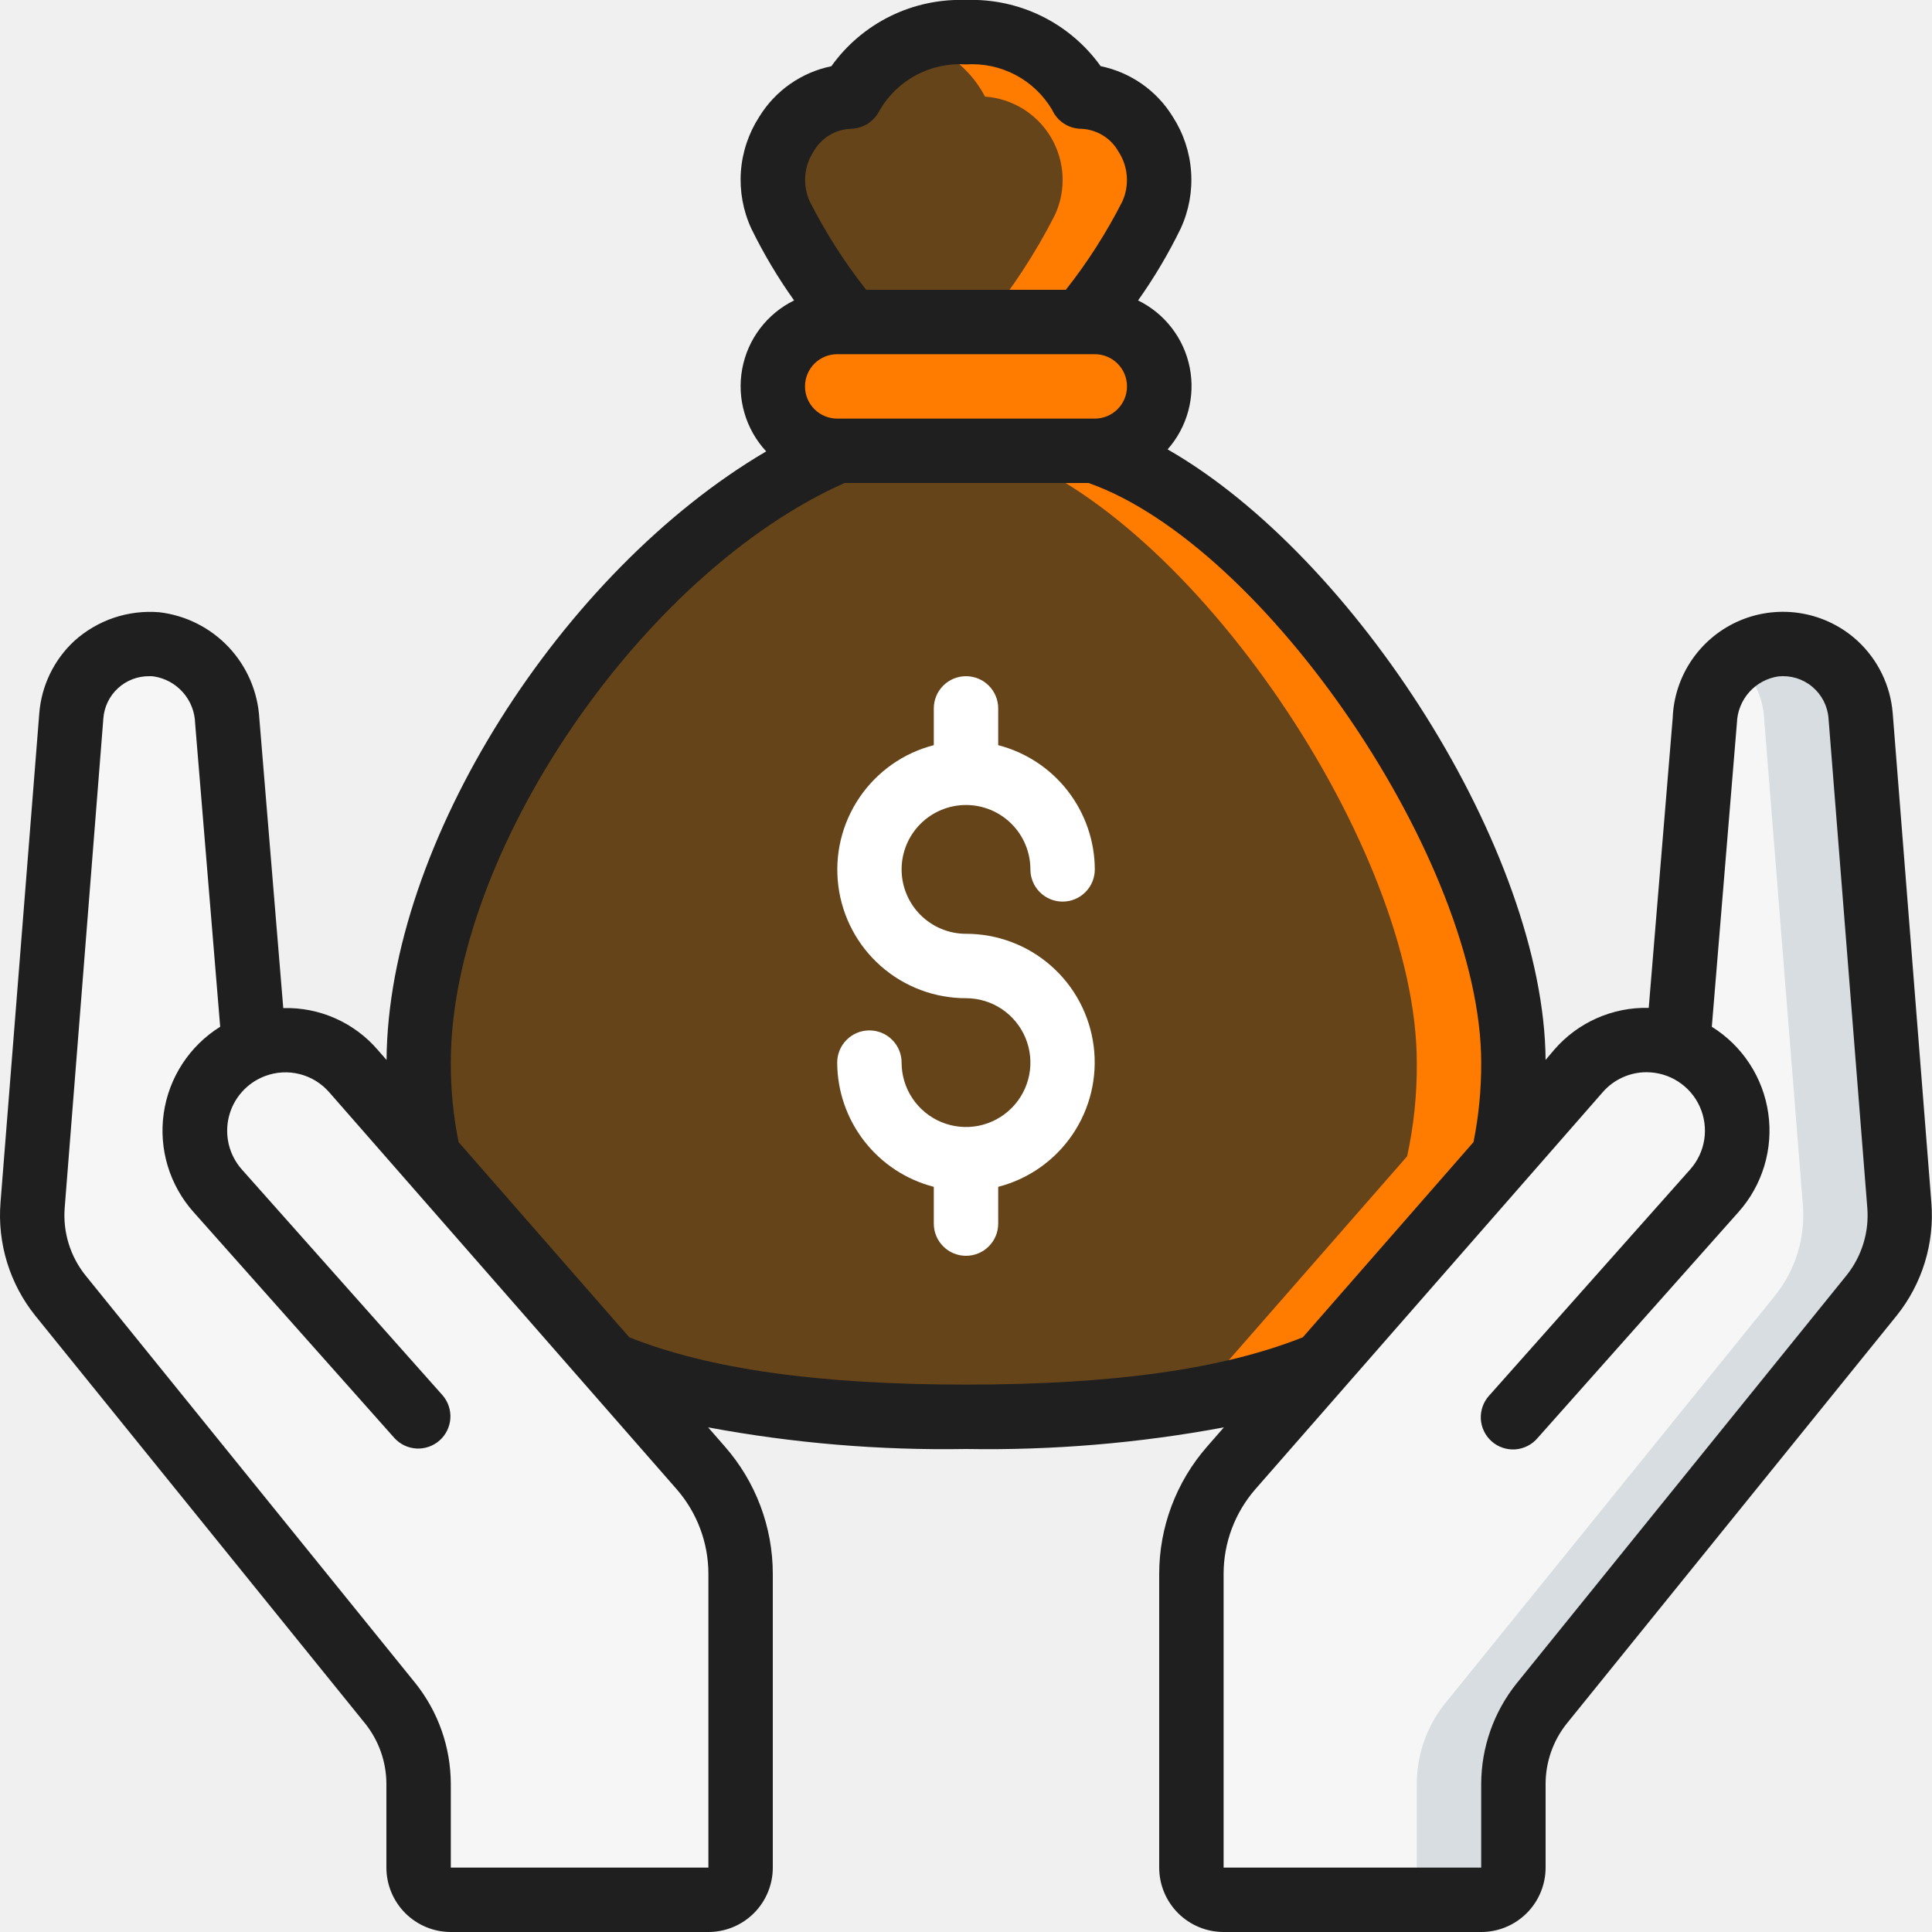
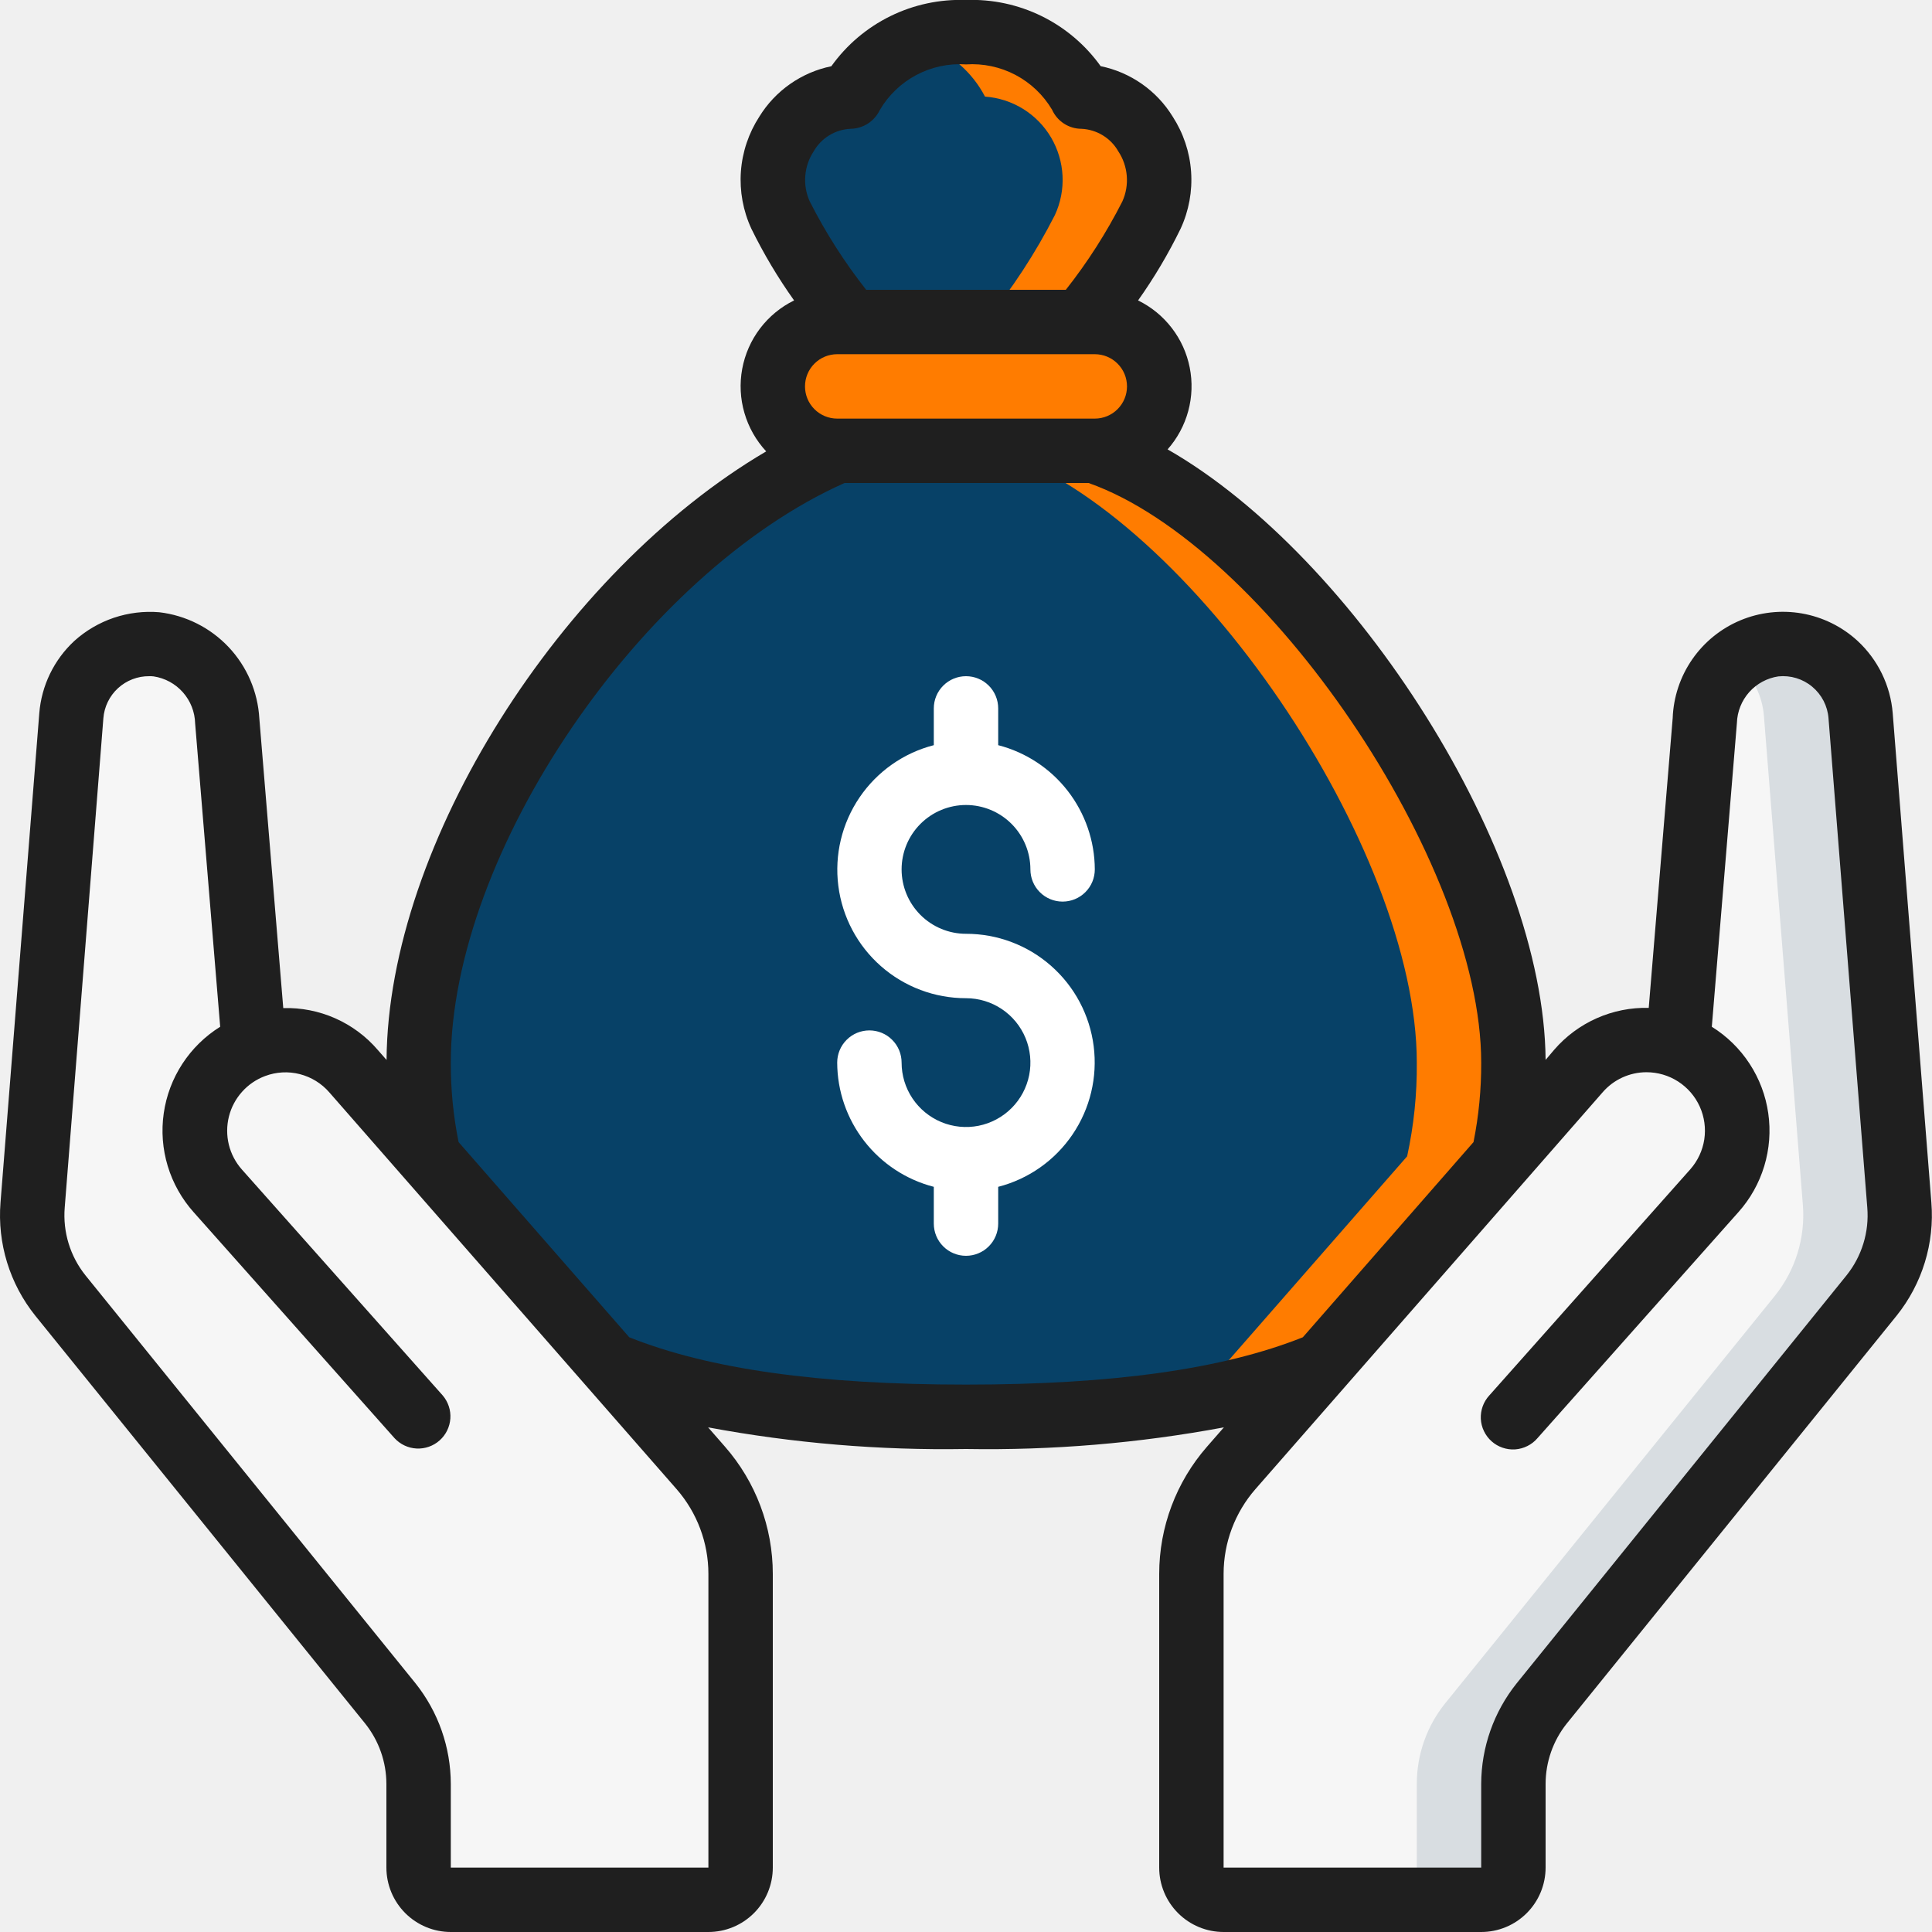
<svg xmlns="http://www.w3.org/2000/svg" width="60" height="60" viewBox="0 0 60 60" fill="none">
  <g clip-path="url(#clip0_161_93)">
    <path d="M46.7 35.91L49.02 33.26C49.395 32.831 49.891 32.527 50.443 32.388C50.995 32.248 51.577 32.28 52.11 32.48L52.94 22.38C52.971 21.79 53.208 21.229 53.61 20.796C54.012 20.362 54.554 20.084 55.14 20.01C55.46 19.979 55.782 20.013 56.089 20.108C56.396 20.203 56.68 20.359 56.926 20.566C57.172 20.773 57.374 21.026 57.521 21.312C57.667 21.598 57.755 21.91 57.78 22.23L58.99 37.42C59.07 38.437 58.759 39.445 58.12 40.24L47.88 52.9C47.31 53.609 47 54.491 47 55.4V58C47 58.265 46.895 58.52 46.707 58.707C46.52 58.895 46.265 59 46 59H38C37.735 59 37.48 58.895 37.293 58.707C37.105 58.52 37 58.265 37 58V48.88C37 47.669 37.441 46.5 38.24 45.59L46.7 35.91Z" fill="#F6F6F6" />
    <path d="M57.78 22.23C57.755 21.91 57.667 21.598 57.521 21.312C57.374 21.026 57.172 20.773 56.926 20.566C56.68 20.359 56.396 20.203 56.089 20.108C55.782 20.013 55.46 19.979 55.14 20.01C54.676 20.055 54.236 20.241 53.881 20.543C53.923 20.577 53.97 20.603 54.01 20.643C54.457 21.058 54.731 21.625 54.78 22.233L55.99 37.423C56.07 38.44 55.759 39.448 55.12 40.243L44.88 52.9C44.31 53.609 44 54.491 44 55.4V58C44 58.265 43.895 58.52 43.707 58.707C43.52 58.895 43.265 59 43 59H46C46.265 59 46.52 58.895 46.707 58.707C46.895 58.52 47 58.265 47 58V55.4C47 54.491 47.31 53.609 47.88 52.9L58.12 40.24C58.759 39.445 59.07 38.437 58.99 37.42L57.78 22.23Z" fill="#D8DDE1" />
    <path d="M23 48.88V58C23 58.265 22.895 58.52 22.707 58.707C22.52 58.895 22.265 59 22 59H14C13.735 59 13.48 58.895 13.293 58.707C13.105 58.52 13 58.265 13 58V55.4C13 54.491 12.69 53.609 12.12 52.9L1.88 40.24C1.241 39.445 0.93 38.437 1.01 37.42L2.22 22.23C2.244 21.91 2.333 21.598 2.479 21.312C2.626 21.026 2.828 20.773 3.074 20.566C3.32 20.359 3.604 20.203 3.911 20.108C4.218 20.013 4.54 19.979 4.86 20.01C5.446 20.085 5.987 20.363 6.389 20.796C6.791 21.23 7.029 21.79 7.06 22.38L7.89 32.48C8.423 32.28 9.005 32.248 9.557 32.388C10.109 32.527 10.605 32.831 10.98 33.26L21.76 45.59C22.559 46.5 23 47.669 23 48.88Z" fill="#F6F6F6" />
    <path d="M36 12C35.996 12.529 35.784 13.036 35.41 13.41C35.036 13.784 34.529 13.996 34 14H26C25.47 13.998 24.962 13.787 24.587 13.412C24.213 13.038 24.002 12.53 24 12C24.004 11.471 24.216 10.964 24.59 10.59C24.964 10.216 25.471 10.004 26 10H34C34.53 10.002 35.038 10.213 35.413 10.588C35.787 10.962 35.998 11.47 36 12Z" fill="#ff7c00" />
-     <path d="M35.76 6.68C35.158 7.861 34.43 8.974 33.59 10H26.41C25.57 8.974 24.842 7.861 24.24 6.68C24.08 6.346 23.998 5.98 24 5.61C23.987 4.948 24.23 4.306 24.68 3.82C25.129 3.333 25.749 3.039 26.41 3C26.759 2.362 27.281 1.836 27.916 1.482C28.552 1.128 29.274 0.961 30 1C31.026 0.969 32.026 1.326 32.8 2C33.124 2.281 33.392 2.62 33.59 3C34.009 3.03 34.415 3.161 34.773 3.382C35.13 3.603 35.428 3.908 35.642 4.27C35.855 4.632 35.978 5.041 35.998 5.46C36.019 5.88 35.937 6.299 35.76 6.68Z" fill="#66441a" />
+     <path d="M35.76 6.68C35.158 7.861 34.43 8.974 33.59 10H26.41C25.57 8.974 24.842 7.861 24.24 6.68C24.08 6.346 23.998 5.98 24 5.61C23.987 4.948 24.23 4.306 24.68 3.82C25.129 3.333 25.749 3.039 26.41 3C26.759 2.362 27.281 1.836 27.916 1.482C28.552 1.128 29.274 0.961 30 1C31.026 0.969 32.026 1.326 32.8 2C33.124 2.281 33.392 2.62 33.59 3C34.009 3.03 34.415 3.161 34.773 3.382C35.13 3.603 35.428 3.908 35.642 4.27C35.855 4.632 35.978 5.041 35.998 5.46C36.019 5.88 35.937 6.299 35.76 6.68Z" fill="#074167" />
    <path d="M33.59 3C33.392 2.62 33.124 2.281 32.8 2C32.026 1.326 31.026 0.969 30 1C29.489 0.998 28.982 1.085 28.5 1.255C28.977 1.417 29.419 1.67 29.8 2C30.124 2.281 30.392 2.62 30.59 3C31.009 3.03 31.415 3.161 31.773 3.382C32.13 3.603 32.428 3.908 32.642 4.27C32.855 4.632 32.977 5.041 32.998 5.46C33.019 5.88 32.937 6.299 32.76 6.68C32.158 7.861 31.43 8.974 30.59 10H33.59C34.43 8.974 35.158 7.861 35.76 6.68C35.937 6.299 36.019 5.88 35.998 5.46C35.977 5.041 35.855 4.632 35.642 4.27C35.428 3.908 35.13 3.603 34.773 3.382C34.415 3.161 34.009 3.03 33.59 3Z" fill="#ff7c00" />
-     <path d="M47 33C47.009 33.978 46.909 34.954 46.7 35.91L41.04 42.38C38.15 43.59 34.35 44 30 44C25.65 44 21.85 43.59 18.96 42.38L13.3 35.91C13.092 34.954 12.991 33.978 13 33C13 26.35 19 17 26 14H34C40 16 47 26.35 47 33Z" fill="#66441a" />
+     <path d="M47 33C47.009 33.978 46.909 34.954 46.7 35.91L41.04 42.38C38.15 43.59 34.35 44 30 44C25.65 44 21.85 43.59 18.96 42.38L13.3 35.91C13.092 34.954 12.991 33.978 13 33C13 26.35 19 17 26 14H34C40 16 47 26.35 47 33Z" fill="#074167" />
    <path d="M34 14H31C37 16 44 26.35 44 33C44.009 33.978 43.908 34.954 43.7 35.91L38.04 42.38C34.983 43.485 31.75 44.027 28.5 43.98C28.993 43.992 29.492 43.999 30 43.999C34.35 43.999 38.15 43.589 41.04 42.379L46.7 35.909C46.908 34.954 47.009 33.978 47 33C47 26.35 40 16 34 14Z" fill="#ff7c00" />
    <path d="M57.685 19.9C57.203 19.458 56.604 19.164 55.96 19.051C55.315 18.939 54.652 19.013 54.049 19.265C53.445 19.518 52.927 19.938 52.554 20.476C52.182 21.013 51.971 21.646 51.947 22.3L51.203 31.3C50.648 31.287 50.097 31.396 49.59 31.621C49.082 31.846 48.631 32.18 48.268 32.6L48 32.916C47.95 26.449 42.078 17.283 36.261 13.956C36.563 13.614 36.783 13.207 36.902 12.766C37.021 12.326 37.037 11.864 36.948 11.416C36.86 10.968 36.669 10.547 36.39 10.185C36.112 9.823 35.754 9.531 35.344 9.33C35.845 8.624 36.287 7.878 36.666 7.1C36.922 6.546 37.034 5.937 36.99 5.328C36.947 4.719 36.75 4.132 36.418 3.62C36.172 3.22 35.847 2.875 35.462 2.606C35.077 2.337 34.642 2.149 34.182 2.055C33.709 1.394 33.08 0.86 32.35 0.501C31.62 0.143 30.813 -0.03 30 -2.52072e-05C29.187 -0.029 28.38 0.143 27.65 0.502C26.92 0.861 26.291 1.395 25.818 2.057C25.358 2.151 24.923 2.339 24.538 2.608C24.154 2.877 23.828 3.222 23.582 3.622C23.25 4.134 23.053 4.721 23.009 5.33C22.966 5.939 23.078 6.548 23.334 7.102C23.715 7.88 24.159 8.625 24.661 9.33C24.245 9.534 23.883 9.833 23.603 10.202C23.323 10.571 23.134 11.001 23.05 11.456C22.966 11.912 22.989 12.381 23.119 12.825C23.248 13.27 23.48 13.679 23.795 14.018C17.45 17.745 12.049 26.188 12.005 32.918L11.732 32.607C11.371 32.185 10.919 31.85 10.412 31.625C9.904 31.4 9.352 31.291 8.797 31.307L8.054 22.314C8.007 21.486 7.67 20.702 7.102 20.098C6.534 19.495 5.771 19.111 4.948 19.014C4.47 18.974 3.989 19.033 3.534 19.186C3.08 19.34 2.662 19.585 2.306 19.907C1.676 20.492 1.288 21.293 1.22 22.151L0.016 37.343C-0.086 38.612 0.302 39.873 1.1 40.865L11.343 53.529C11.767 54.061 11.998 54.72 12 55.4V58C12 58.53 12.211 59.039 12.586 59.414C12.961 59.789 13.47 60 14 60H22C22.53 60 23.039 59.789 23.414 59.414C23.789 59.039 24 58.53 24 58V48.879C24 47.426 23.472 46.022 22.515 44.928L21.991 44.328C24.631 44.82 27.315 45.045 30 45C32.685 45.045 35.369 44.82 38.009 44.328L37.485 44.928C36.528 46.022 36 47.426 36 48.879V58C36 58.53 36.211 59.039 36.586 59.414C36.961 59.789 37.47 60 38 60H46C46.531 60 47.039 59.789 47.414 59.414C47.789 59.039 48 58.53 48 58V55.4C48.001 54.721 48.231 54.062 48.654 53.53L58.9 40.861C59.696 39.869 60.083 38.611 59.98 37.343L58.78 22.151C58.711 21.29 58.32 20.486 57.685 19.9ZM26 13C25.735 13 25.48 12.895 25.293 12.707C25.105 12.52 25 12.265 25 12C25 11.735 25.105 11.48 25.293 11.293C25.48 11.105 25.735 11 26 11H34C34.265 11 34.52 11.105 34.707 11.293C34.895 11.48 35 11.735 35 12C35 12.265 34.895 12.52 34.707 12.707C34.52 12.895 34.265 13 34 13H26ZM25.27 4.7C25.386 4.496 25.552 4.325 25.752 4.203C25.952 4.08 26.18 4.011 26.414 4C26.604 3.997 26.79 3.942 26.95 3.84C27.11 3.737 27.239 3.592 27.321 3.421C27.591 2.958 27.985 2.58 28.458 2.329C28.932 2.078 29.465 1.964 30 2C30.532 1.965 31.064 2.078 31.536 2.326C32.008 2.575 32.402 2.95 32.674 3.409C32.753 3.585 32.881 3.734 33.043 3.839C33.205 3.944 33.393 4 33.586 4C33.82 4.011 34.048 4.081 34.248 4.203C34.448 4.325 34.614 4.496 34.73 4.7C34.881 4.928 34.971 5.19 34.993 5.462C35.015 5.735 34.968 6.008 34.855 6.257C34.362 7.227 33.774 8.146 33.1 9H26.9C26.226 8.144 25.638 7.224 25.146 6.252C25.034 6.004 24.987 5.731 25.009 5.46C25.03 5.189 25.12 4.927 25.27 4.7ZM22 58H14V55.4C13.998 54.263 13.61 53.16 12.9 52.272L2.657 39.611C2.179 39.016 1.948 38.261 2.01 37.5L3.21 22.309C3.237 21.95 3.4 21.615 3.665 21.372C3.93 21.129 4.278 20.996 4.638 21C4.682 21 4.727 21 4.771 21.006C5.123 21.059 5.445 21.234 5.681 21.501C5.917 21.768 6.051 22.109 6.06 22.465L6.838 31.887C6.367 32.18 5.967 32.572 5.664 33.037C5.361 33.501 5.163 34.026 5.085 34.575C5.006 35.123 5.049 35.683 5.209 36.213C5.37 36.744 5.645 37.233 6.014 37.646L12.253 44.664C12.431 44.857 12.677 44.972 12.938 44.985C13.2 44.998 13.456 44.908 13.652 44.734C13.848 44.56 13.968 44.316 13.986 44.054C14.004 43.793 13.918 43.535 13.748 43.336L7.509 36.317C7.314 36.096 7.176 35.832 7.106 35.546C7.037 35.26 7.038 34.962 7.109 34.676C7.18 34.391 7.32 34.127 7.516 33.908C7.712 33.688 7.958 33.52 8.234 33.417C8.578 33.288 8.954 33.267 9.31 33.358C9.666 33.449 9.986 33.646 10.227 33.924L21.01 46.244C21.648 46.974 22 47.91 22 48.879V58ZM30 43C25.428 43 22.009 42.516 19.542 41.53L14.242 35.469C14.078 34.656 13.997 33.829 14 33C14 26.494 19.919 17.811 26.228 15H33.808C39.31 16.947 46 26.79 46 33C46.004 33.829 45.924 34.656 45.761 35.469L40.461 41.53C37.991 42.516 34.572 43 30 43ZM57.346 39.607L47.1 52.279C46.391 53.165 46.003 54.265 46 55.4V58H38V48.879C38 47.91 38.352 46.974 38.99 46.244L49.773 33.92C49.942 33.725 50.151 33.569 50.385 33.462C50.62 33.355 50.874 33.299 51.132 33.299C51.482 33.299 51.824 33.399 52.118 33.589C52.412 33.779 52.645 34.049 52.788 34.368C52.932 34.687 52.98 35.041 52.928 35.386C52.875 35.732 52.723 36.055 52.491 36.317L46.252 43.336C46.162 43.434 46.092 43.548 46.047 43.673C46.002 43.798 45.982 43.931 45.988 44.064C45.995 44.196 46.028 44.327 46.086 44.446C46.143 44.566 46.224 44.673 46.323 44.761C46.422 44.85 46.538 44.917 46.664 44.96C46.79 45.003 46.923 45.021 47.056 45.012C47.188 45.002 47.318 44.967 47.436 44.907C47.555 44.848 47.661 44.765 47.747 44.664L53.986 37.646C54.356 37.233 54.63 36.744 54.791 36.213C54.951 35.683 54.994 35.123 54.915 34.575C54.837 34.026 54.639 33.501 54.336 33.037C54.033 32.572 53.633 32.18 53.162 31.887L53.941 22.454C53.952 22.1 54.087 21.761 54.322 21.496C54.558 21.231 54.879 21.058 55.229 21.006C55.417 20.987 55.607 21.005 55.788 21.06C55.969 21.116 56.137 21.206 56.282 21.328C56.427 21.449 56.546 21.598 56.633 21.766C56.719 21.934 56.772 22.117 56.786 22.306L57.99 37.5C58.053 38.259 57.822 39.013 57.346 39.607Z" fill="#1F1F1F" />
    <path d="M30 25C30.53 25 31.039 25.211 31.414 25.586C31.789 25.961 32 26.47 32 27C32 27.265 32.105 27.52 32.293 27.707C32.48 27.895 32.735 28 33 28C33.265 28 33.52 27.895 33.707 27.707C33.895 27.52 34 27.265 34 27C33.997 26.116 33.7 25.258 33.158 24.56C32.615 23.861 31.856 23.363 31 23.142V22C31 21.735 30.895 21.48 30.707 21.293C30.52 21.105 30.265 21 30 21C29.735 21 29.48 21.105 29.293 21.293C29.105 21.48 29 21.735 29 22V23.142C28.058 23.384 27.238 23.962 26.692 24.767C26.146 25.571 25.912 26.547 26.035 27.512C26.158 28.477 26.628 29.363 27.358 30.005C28.088 30.648 29.028 31.001 30 31C30.396 31 30.782 31.117 31.111 31.337C31.44 31.557 31.696 31.869 31.848 32.235C31.999 32.6 32.039 33.002 31.962 33.39C31.884 33.778 31.694 34.135 31.414 34.414C31.134 34.694 30.778 34.884 30.39 34.962C30.002 35.039 29.6 34.999 29.235 34.848C28.869 34.696 28.557 34.44 28.337 34.111C28.117 33.782 28 33.396 28 33C28 32.735 27.895 32.48 27.707 32.293C27.52 32.105 27.265 32 27 32C26.735 32 26.48 32.105 26.293 32.293C26.105 32.48 26 32.735 26 33C26.003 33.884 26.299 34.742 26.842 35.44C27.385 36.139 28.144 36.637 29 36.858V38C29 38.265 29.105 38.52 29.293 38.707C29.48 38.895 29.735 39 30 39C30.265 39 30.52 38.895 30.707 38.707C30.895 38.52 31 38.265 31 38V36.858C31.942 36.616 32.762 36.038 33.308 35.233C33.854 34.429 34.088 33.453 33.965 32.488C33.842 31.523 33.372 30.637 32.642 29.995C31.912 29.352 30.972 28.999 30 29C29.47 29 28.961 28.789 28.586 28.414C28.211 28.039 28 27.53 28 27C28 26.47 28.211 25.961 28.586 25.586C28.961 25.211 29.47 25 30 25Z" fill="white" />
  </g>
  <defs>
    <clipPath id="clip0_161_93">
      <rect width="60" height="60" fill="white" />
    </clipPath>
  </defs>
</svg>
